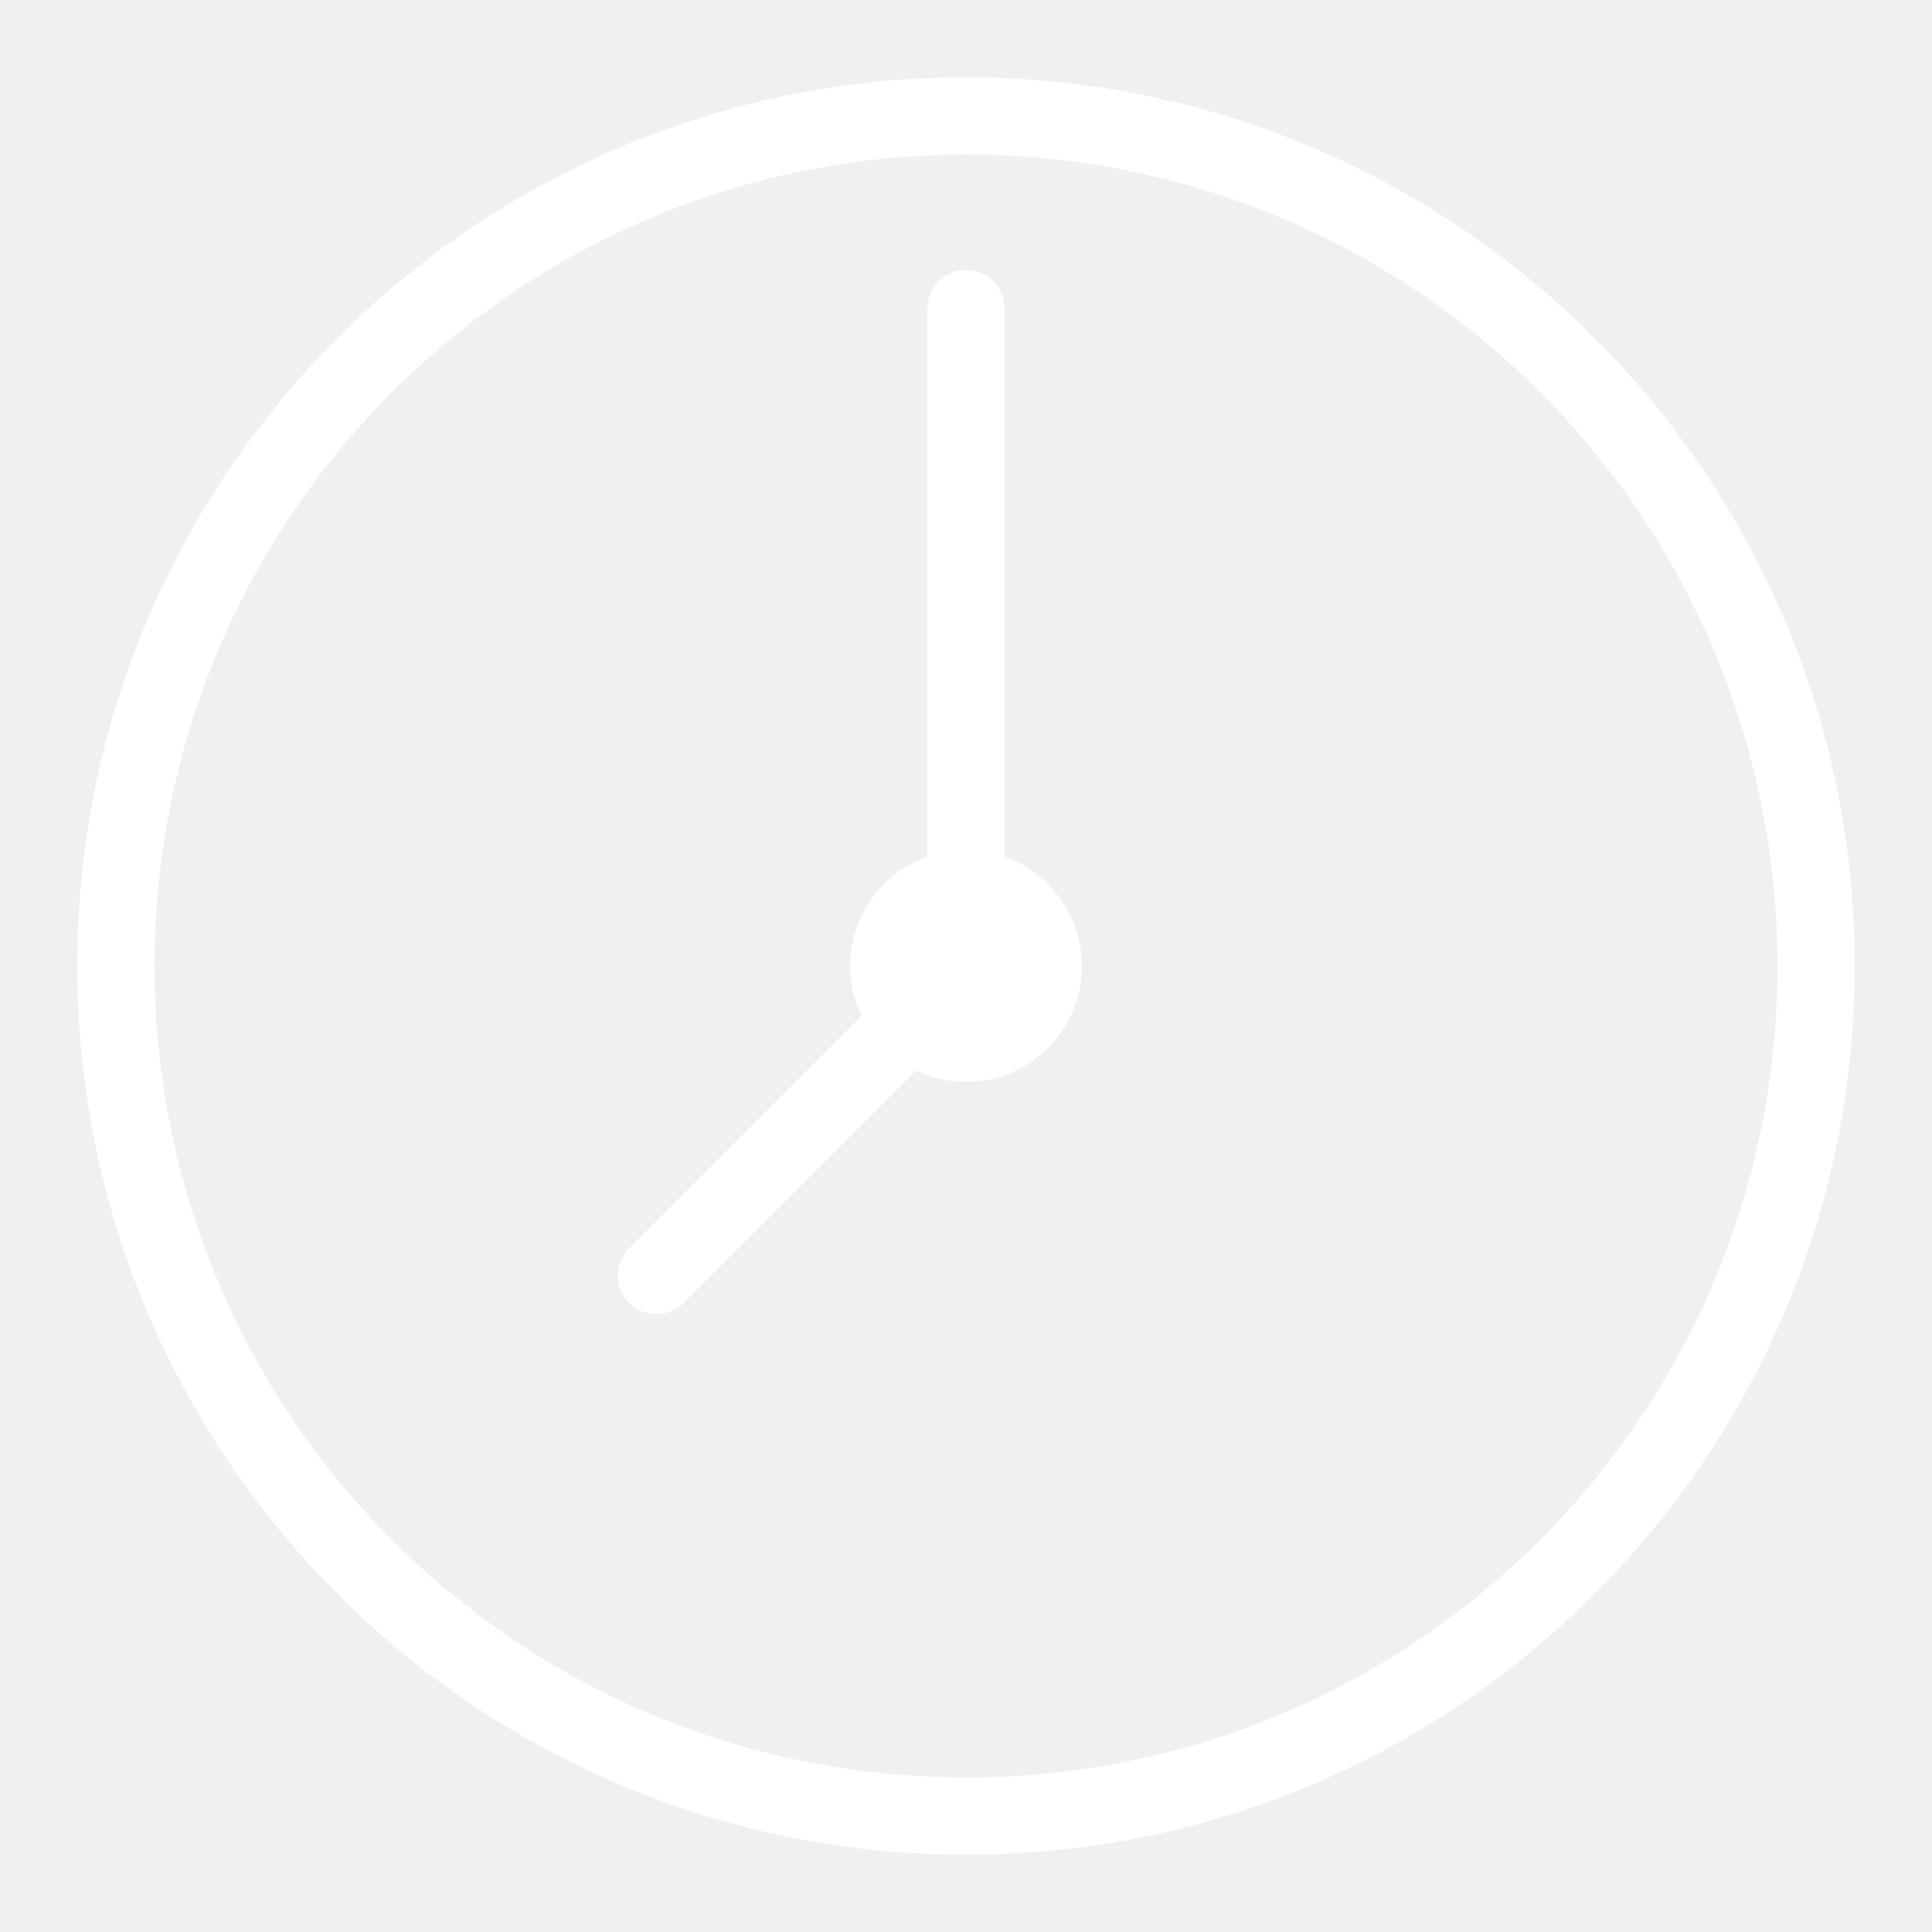
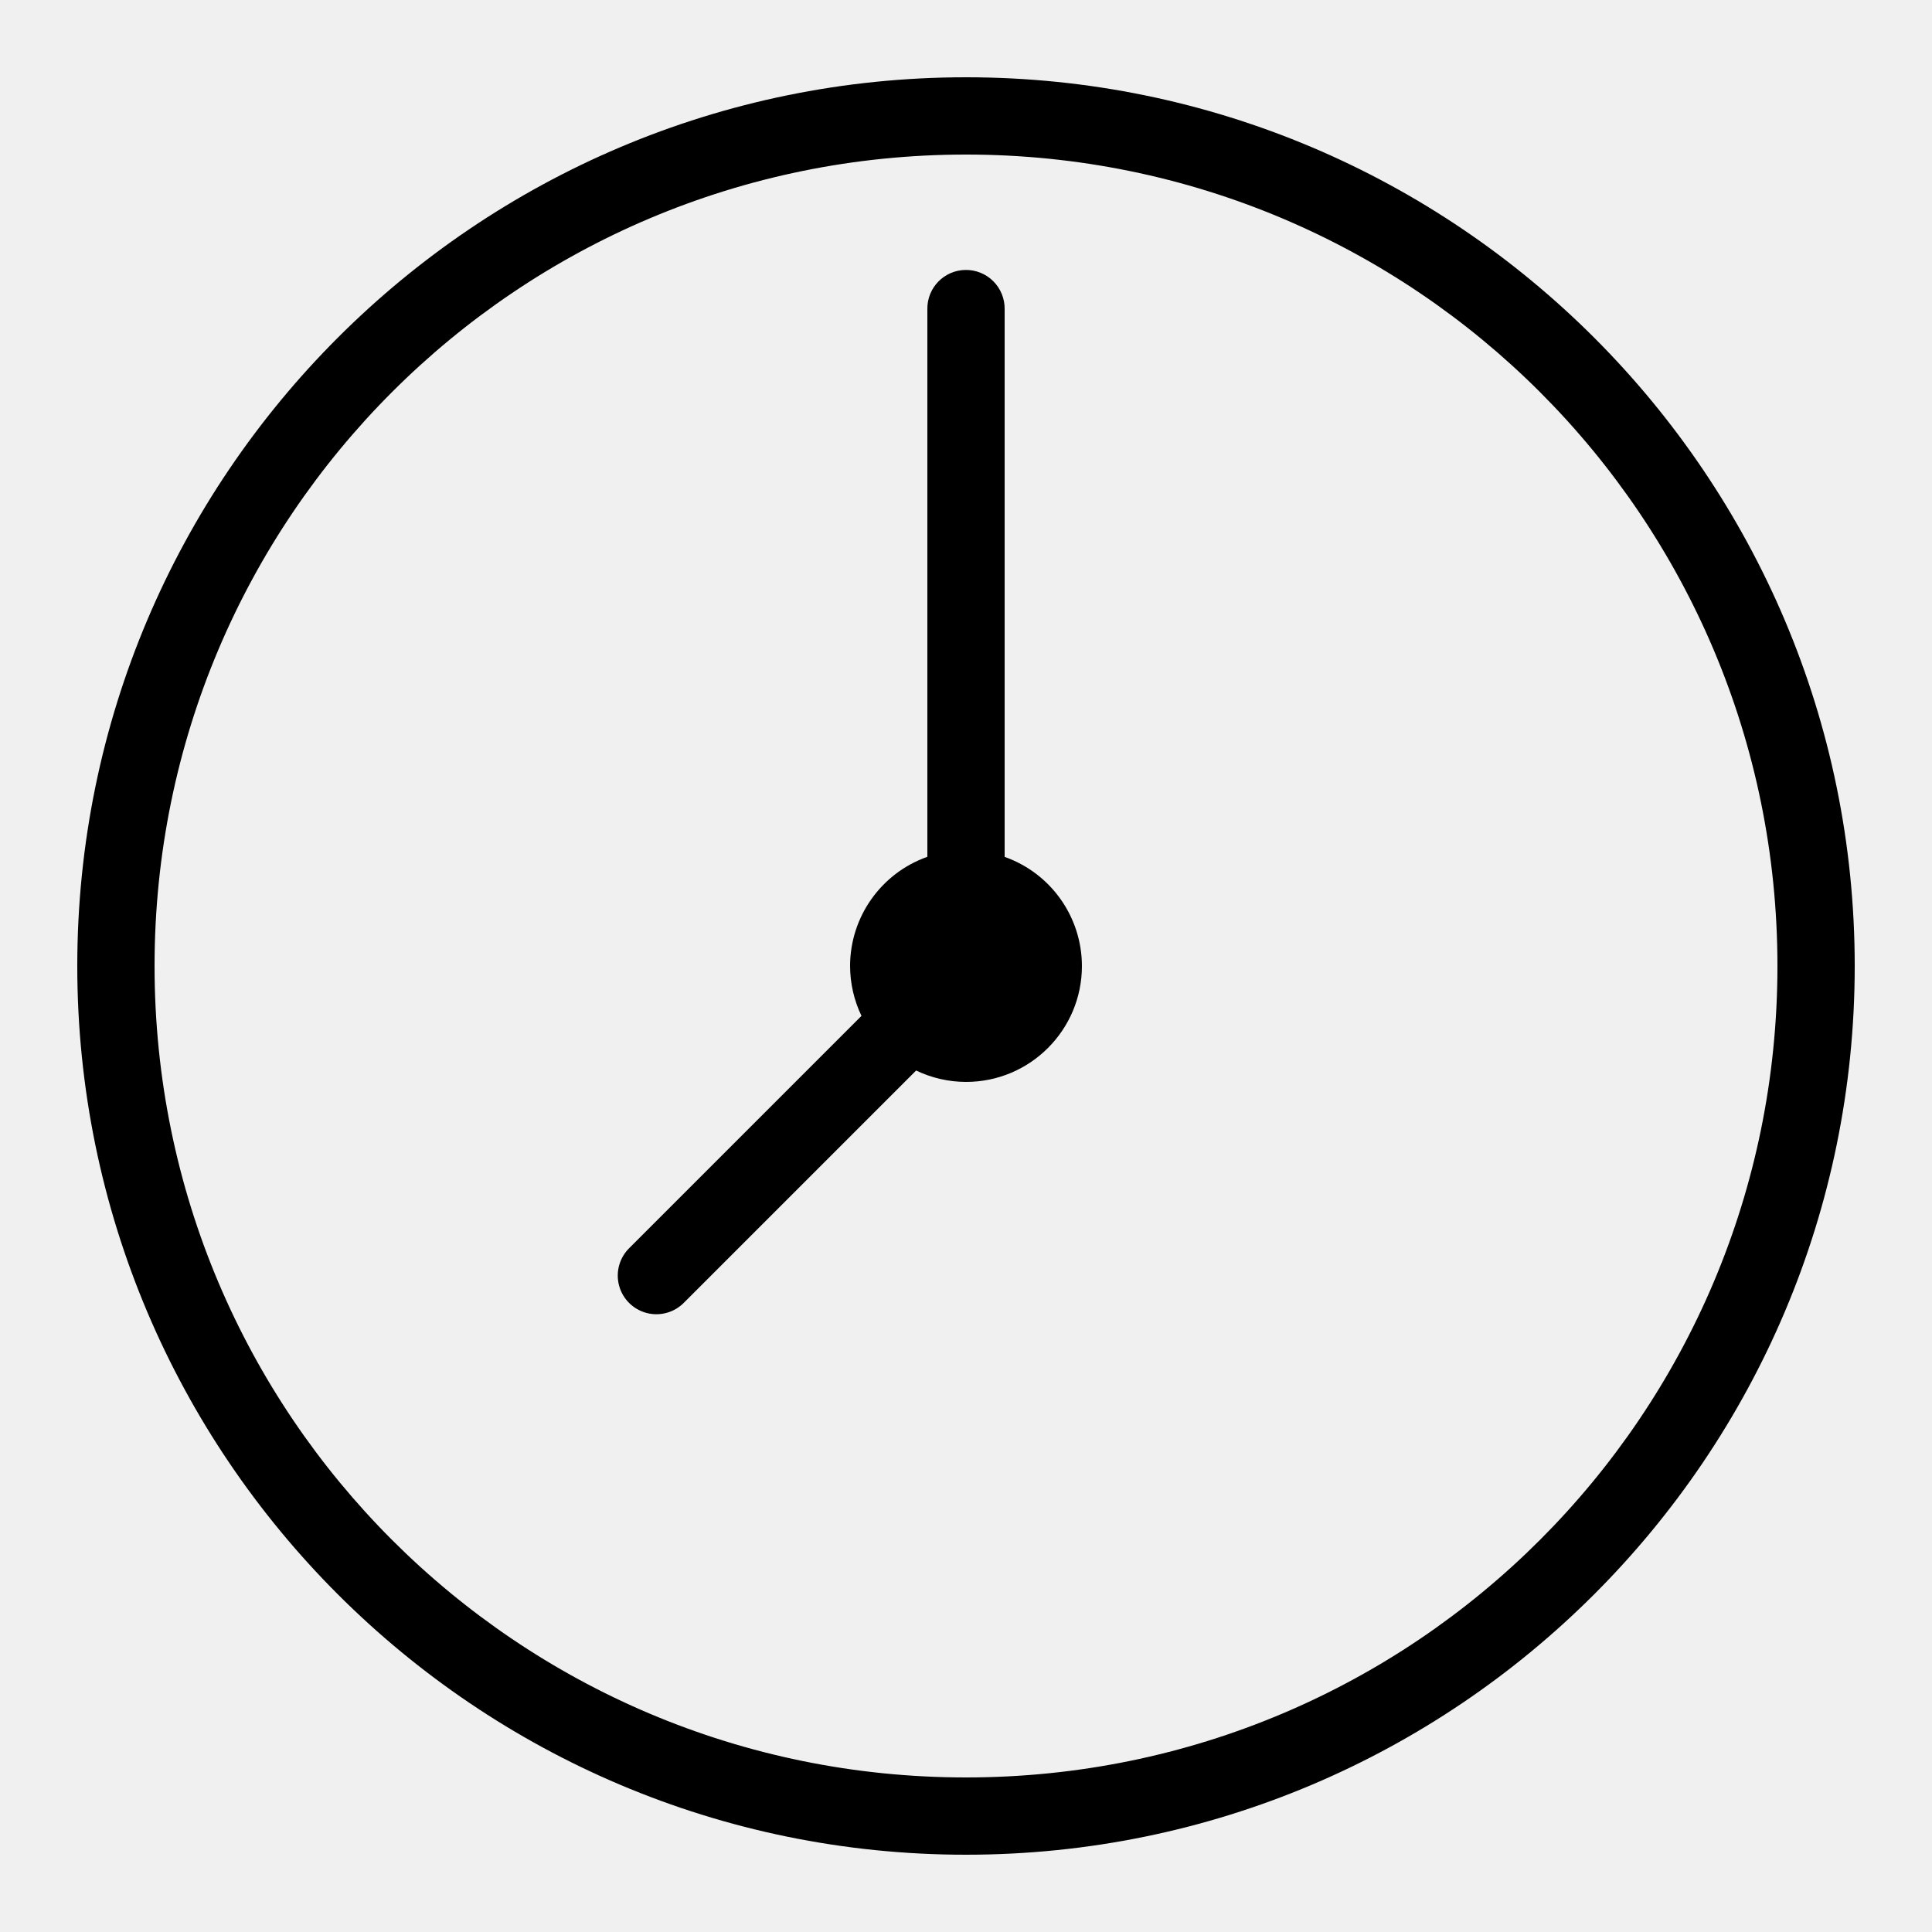
- <svg xmlns="http://www.w3.org/2000/svg" fill="#FFFFFF" viewBox="0 0 50 50" width="50px" height="50px">
+ <svg xmlns="http://www.w3.org/2000/svg" viewBox="0 0 50 50" width="50px" height="50px">
  <path d="M 25 2 C 12.309 2 2 12.309 2 25 C 2 37.691 12.309 48 25 48 C 37.691 48 48 37.691 48 25 C 48 12.309 37.691 2 25 2 z M 25 4 C 36.61 4 46 13.39 46 25 C 46 36.61 36.61 46 25 46 C 13.39 46 4 36.61 4 25 C 4 13.39 13.39 4 25 4 z M 24.984 6.986 A 1 1 0 0 0 24 8 L 24 22.174 A 3 3 0 0 0 22 25 A 3 3 0 0 0 22.295 26.291 L 16.293 32.293 A 1 1 0 1 0 17.707 33.707 L 23.709 27.705 A 3 3 0 0 0 25 28 A 3 3 0 0 0 28 25 A 3 3 0 0 0 26 22.176 L 26 8 A 1 1 0 0 0 24.984 6.986 z" />
</svg>
